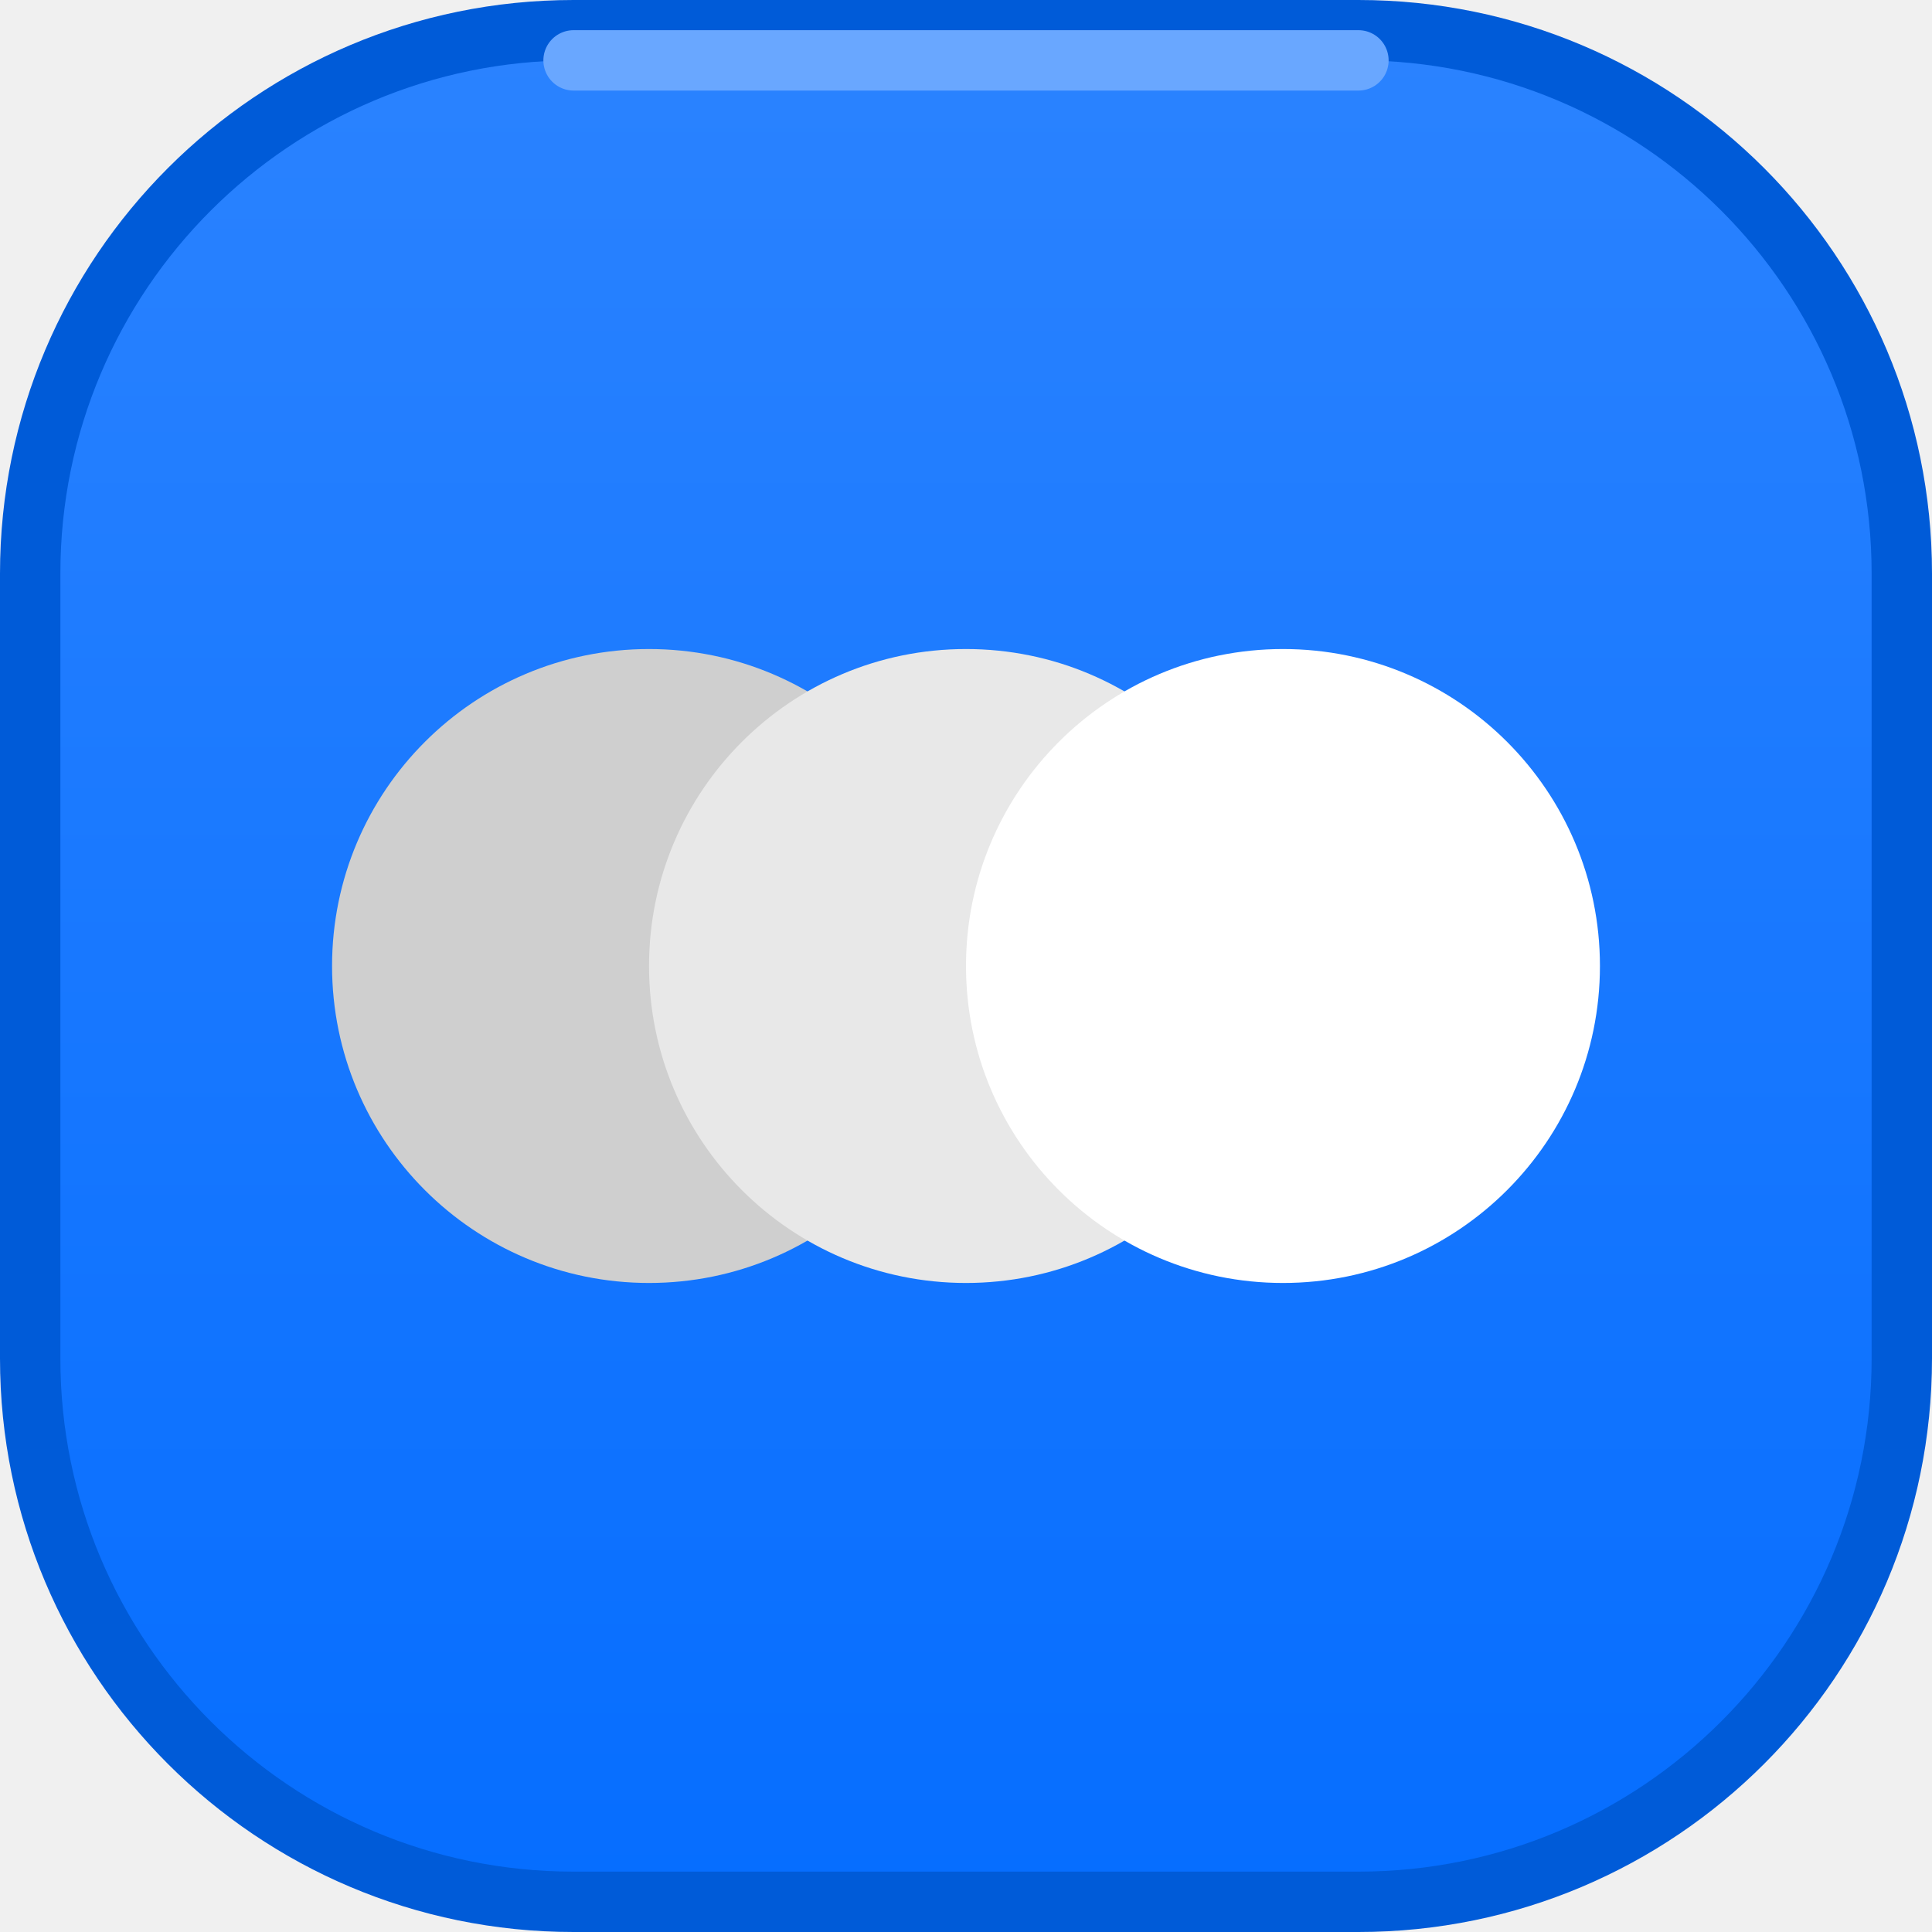
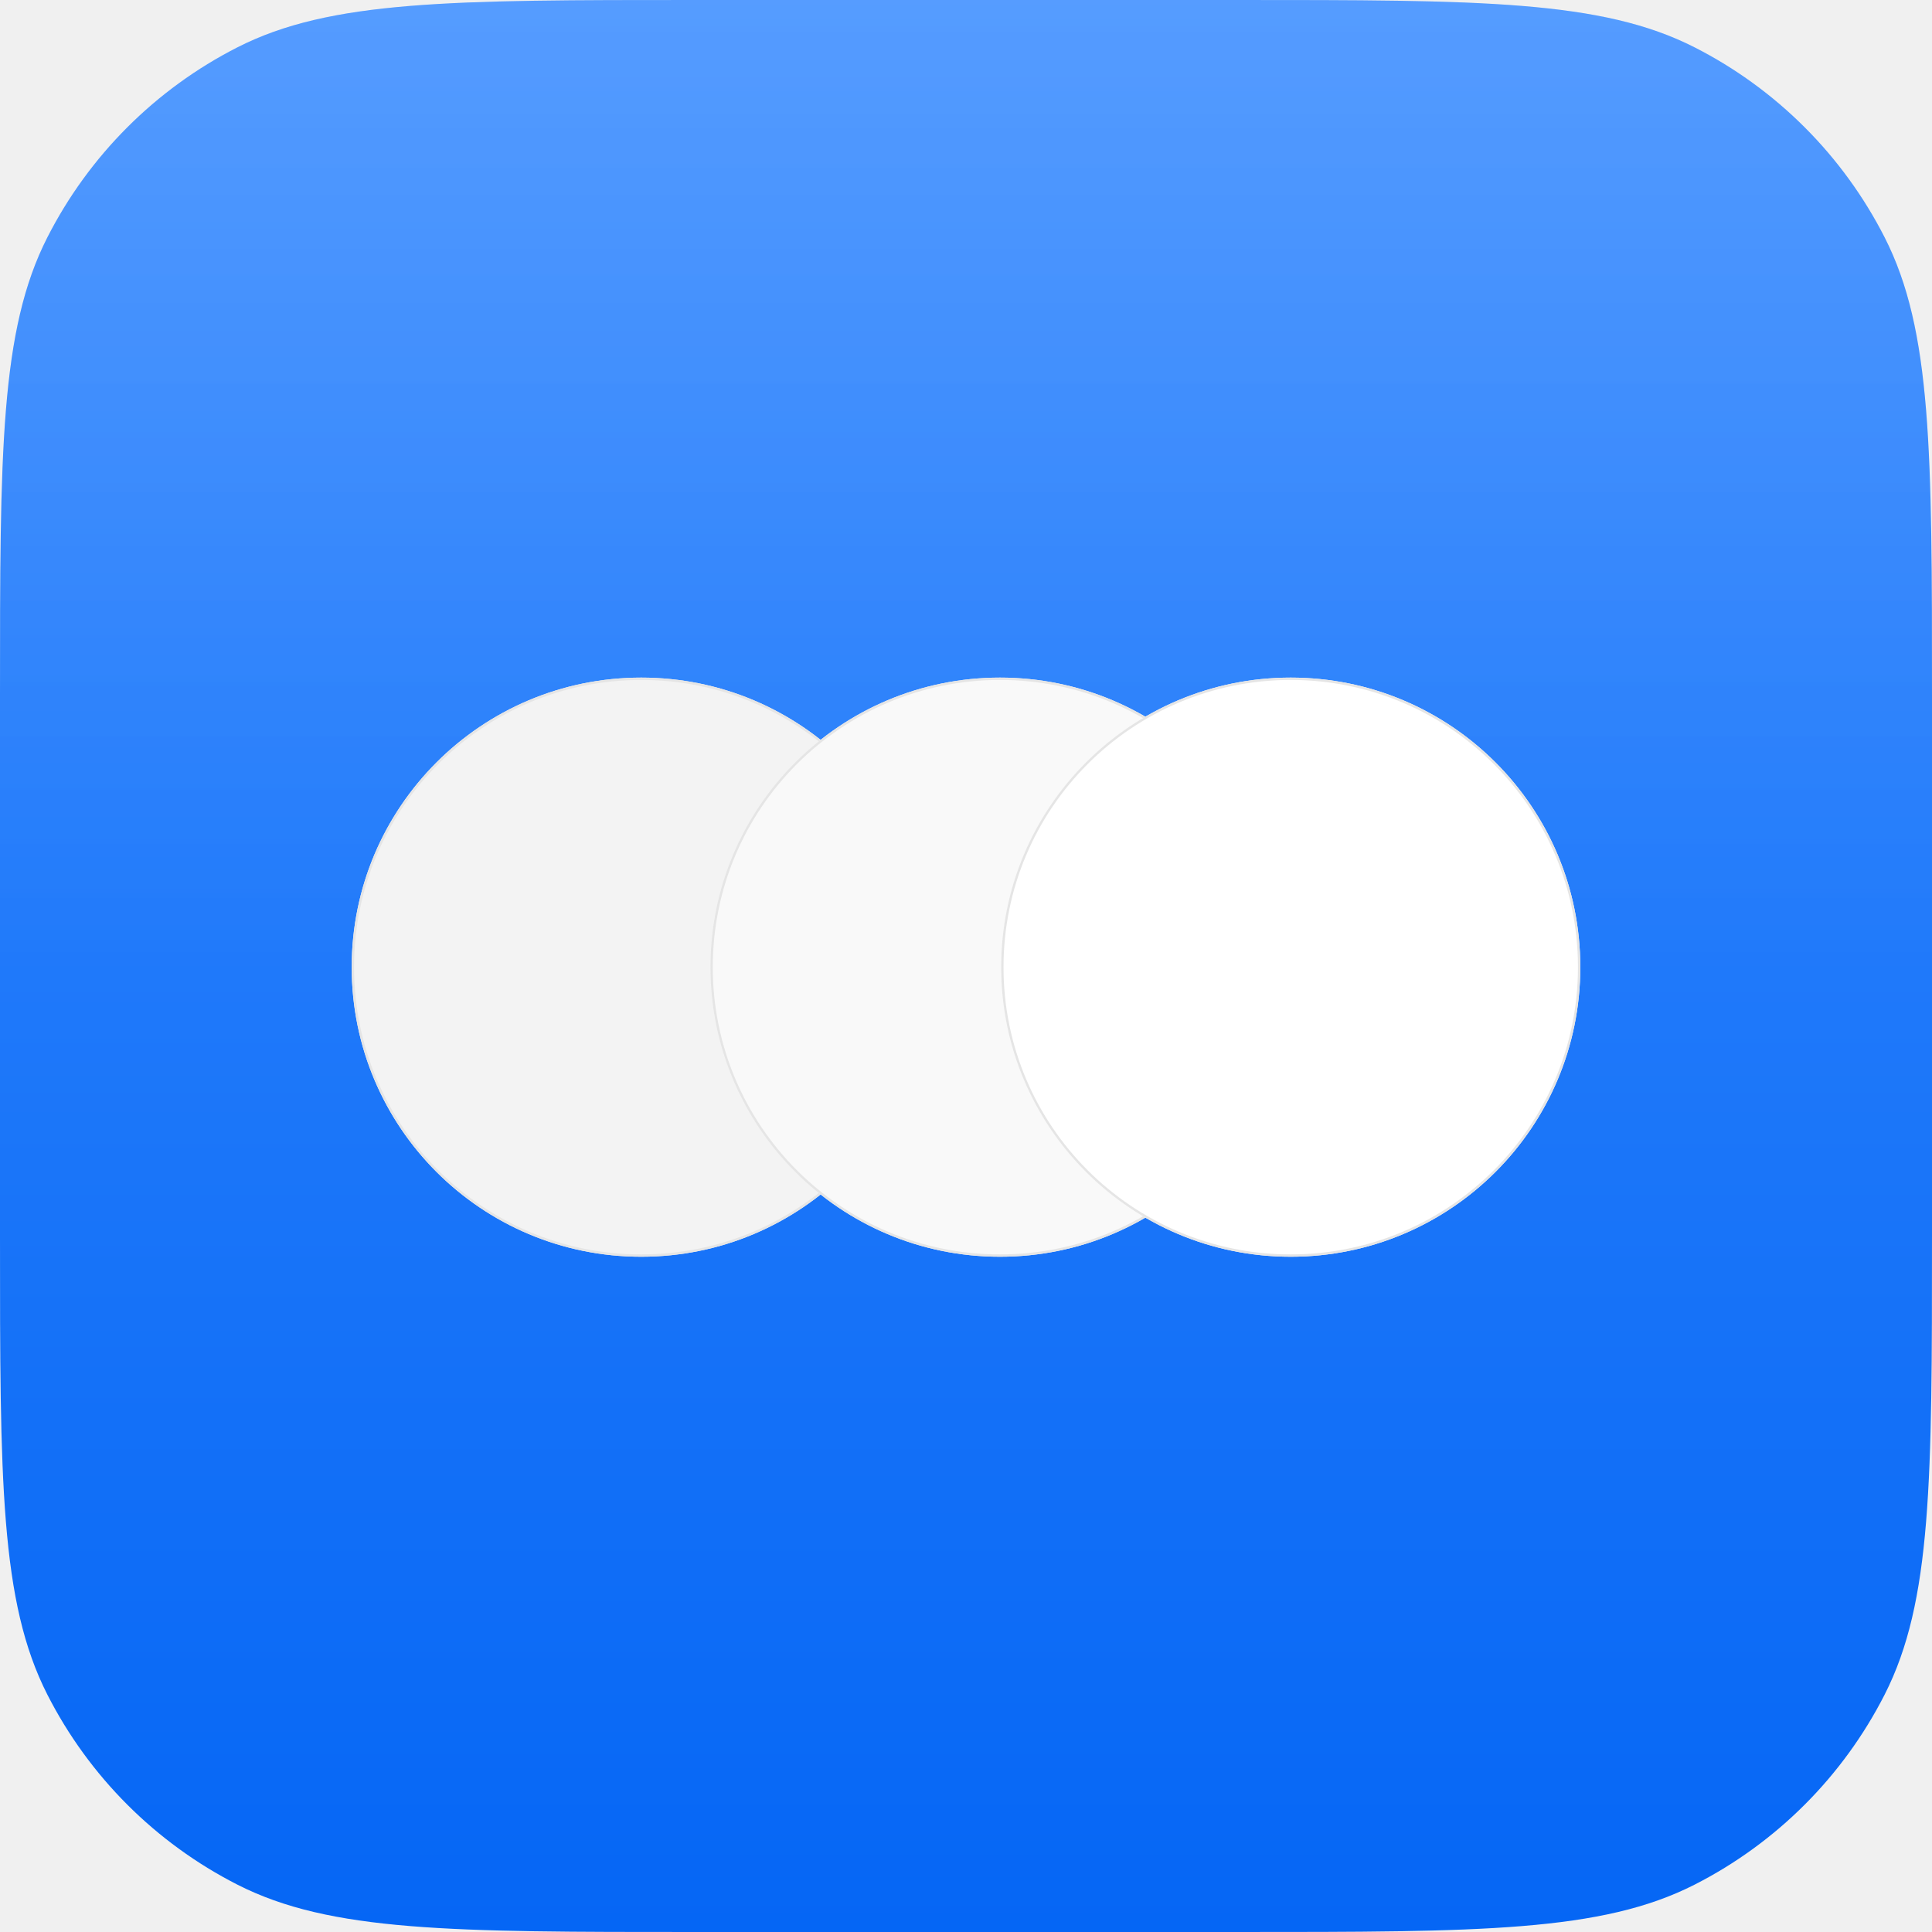
- <svg xmlns="http://www.w3.org/2000/svg" viewBox="0 0 64 64">
+ <svg xmlns="http://www.w3.org/2000/svg" xmlns:xlink="http://www.w3.org/1999/xlink" width="64" height="64" viewBox="100 100 824 824" fill="none">
+   <path d="M627.36 100C731.194 100 783.111 100 822.77 120.207C857.655 137.982 886.018 166.345 903.793 201.23C924 240.889 924 292.806 924 396.64V627.36C924 731.194 924 783.111 903.793 822.77C886.018 857.655 857.655 886.018 822.77 903.793C783.111 924 731.194 924 627.36 924H396.64C292.806 924 240.889 924 201.23 903.793C166.345 886.018 137.982 857.655 120.207 822.77C100 783.111 100 731.194 100 627.36V396.64C100 292.806 100 240.889 120.207 201.23C137.982 166.345 166.345 137.982 201.23 120.207C240.889 100 292.806 100 396.64 100H627.36Z" fill="url(#paint0_linear_806_12)" />
+   <mask id="mask0_806_12" style="mask-type:luminance" maskUnits="userSpaceOnUse" x="100" y="100" width="824" height="824">
+     <path d="M627.36 100C731.194 100 783.111 100 822.77 120.207C857.655 137.982 886.018 166.345 903.793 201.23C924 240.889 924 292.806 924 396.64V627.36C924 731.194 924 783.111 903.793 822.77C886.018 857.655 857.655 886.018 822.77 903.793C783.111 924 731.194 924 627.36 924H396.64C292.806 924 240.889 924 201.23 903.793C166.345 886.018 137.982 857.655 120.207 822.77C100 783.111 100 731.194 100 627.36V396.64C100 292.806 100 240.889 120.207 201.23C137.982 166.345 166.345 137.982 201.23 120.207C240.889 100 292.806 100 396.64 100H627.36Z" fill="white" />
+   </mask>
+   <g mask="url(#mask0_806_12)">
+     <path d="M924 100H100V512H924V100Z" fill="url(#paint1_linear_806_12)" />
+   </g>
+   <use xlink:href="#stroke0_806_12" fill="#F3F3F3" />
+   <mask id="stroke1_806_12" fill="white">
+     <use xlink:href="#stroke0_806_12" />
+   </mask>
+   <path d="M497 512.5C497 580.707 441.707 636 373.5 636C305.293 636 250 580.707 250 512.5C250 444.293 305.293 389 373.5 389C441.707 389 497 444.293 497 512.5Z" stroke-width="2" stroke="#E5E5E5" mask="url(#stroke1_806_12)" />
+   <use xlink:href="#stroke2_806_12" fill="#F9F9F9" />
+   <mask id="stroke3_806_12" fill="white">
+     <use xlink:href="#stroke2_806_12" />
+   </mask>
+   <path d="M650 512.5C650 580.707 594.707 636 526.5 636C458.293 636 403 580.707 403 512.5C403 444.293 458.293 389 526.5 389C594.707 389 650 444.293 650 512.5Z" stroke-width="2" stroke="#E5E5E5" mask="url(#stroke3_806_12)" />
+   <use xlink:href="#stroke4_806_12" fill="white" />
+   <mask id="stroke5_806_12" fill="white">
+     <use xlink:href="#stroke4_806_12" />
+   </mask>
+   <path d="M774 512.5C774 580.707 718.707 636 650.5 636C582.293 636 527 580.707 527 512.5C527 444.293 582.293 389 650.5 389C718.707 389 774 444.293 774 512.5Z" stroke-width="2" stroke="#E5E5E5" mask="url(#stroke5_806_12)" />
  <defs>
-     <linearGradient id="background" x1="32" y1="0" x2="32" y2="64" gradientUnits="userSpaceOnUse">
-       <stop stop-color="#2B83FF" />
-       <stop offset="1" stop-color="#056DFF" />
+     <linearGradient id="paint0_linear_806_12" x1="-4.76837e-06" y1="100" x2="-4.76837e-06" y2="924" gradientUnits="userSpaceOnUse">
+       <stop stop-color="#3A8CFF" />
+       <stop offset="1" stop-color="#0566F5" />
    </linearGradient>
+     <linearGradient id="paint1_linear_806_12" x1="-4.76837e-06" y1="100" x2="-4.76837e-06" y2="512" gradientUnits="userSpaceOnUse">
+       <stop stop-color="white" stop-opacity="0.14" />
+       <stop offset="1" stop-color="white" stop-opacity="0" />
+     </linearGradient>
+     <path id="stroke0_806_12" d="M373.5 636C441.707 636 497 580.707 497 512.5C497 444.293 441.707 389 373.5 389C305.293 389 250 444.293 250 512.5C250 580.707 305.293 636 373.5 636Z" />
+     <path id="stroke2_806_12" d="M526.5 636C594.707 636 650 580.707 650 512.5C650 444.293 594.707 389 526.5 389C458.293 389 403 444.293 403 512.5C403 580.707 458.293 636 526.5 636Z" />
+     <path id="stroke4_806_12" d="M650.5 636C718.707 636 774 580.707 774 512.5C774 444.293 718.707 389 650.5 389C582.293 389 527 444.293 527 512.5C527 580.707 582.293 636 650.5 636Z" />
  </defs>
-   <rect x="1" y="1" width="62" height="62" rx="18" fill="url(#background)" stroke="#005BD8" stroke-width="2" />
-   <path d="M19 2h26" stroke="#69A7FF" stroke-width="2" stroke-linecap="round" />
-   <circle cx="21.5" cy="32" r="10.5" fill="#CFCFCF" />
-   <circle cx="32" cy="32" r="10.5" fill="#E8E8E8" />
-   <circle cx="42.5" cy="32" r="10.5" fill="#FFFFFF" />
</svg>
